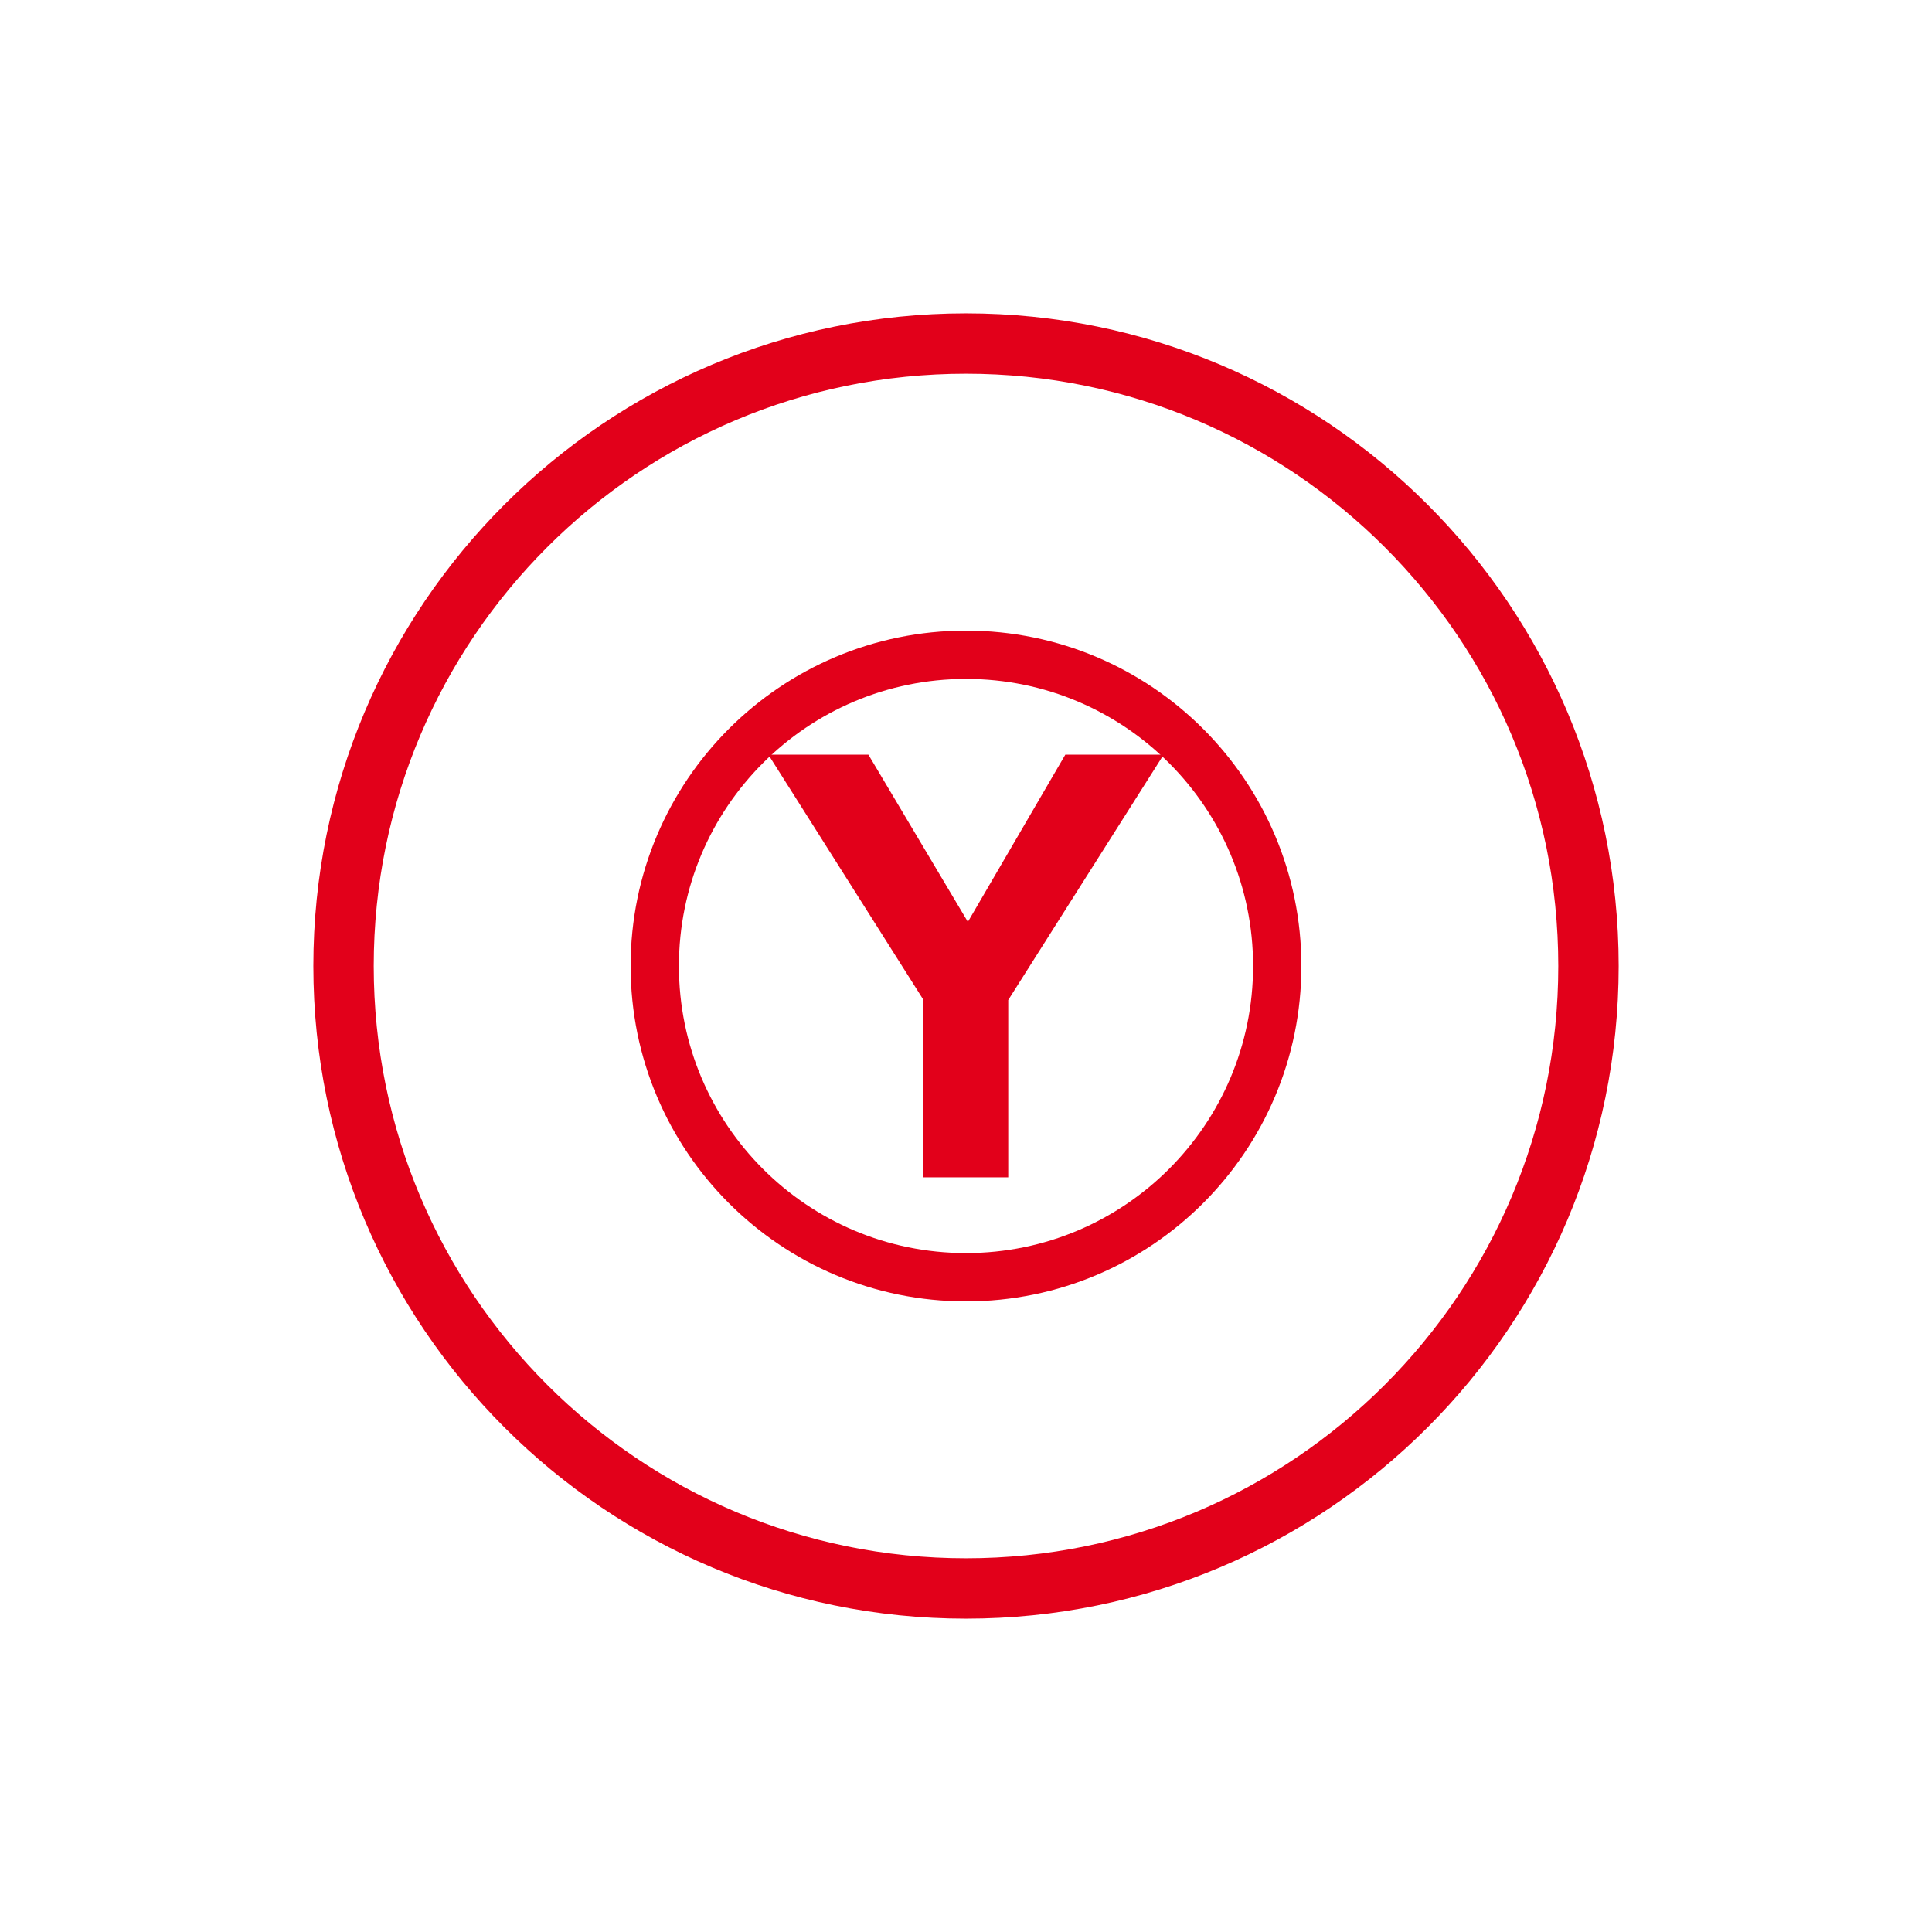
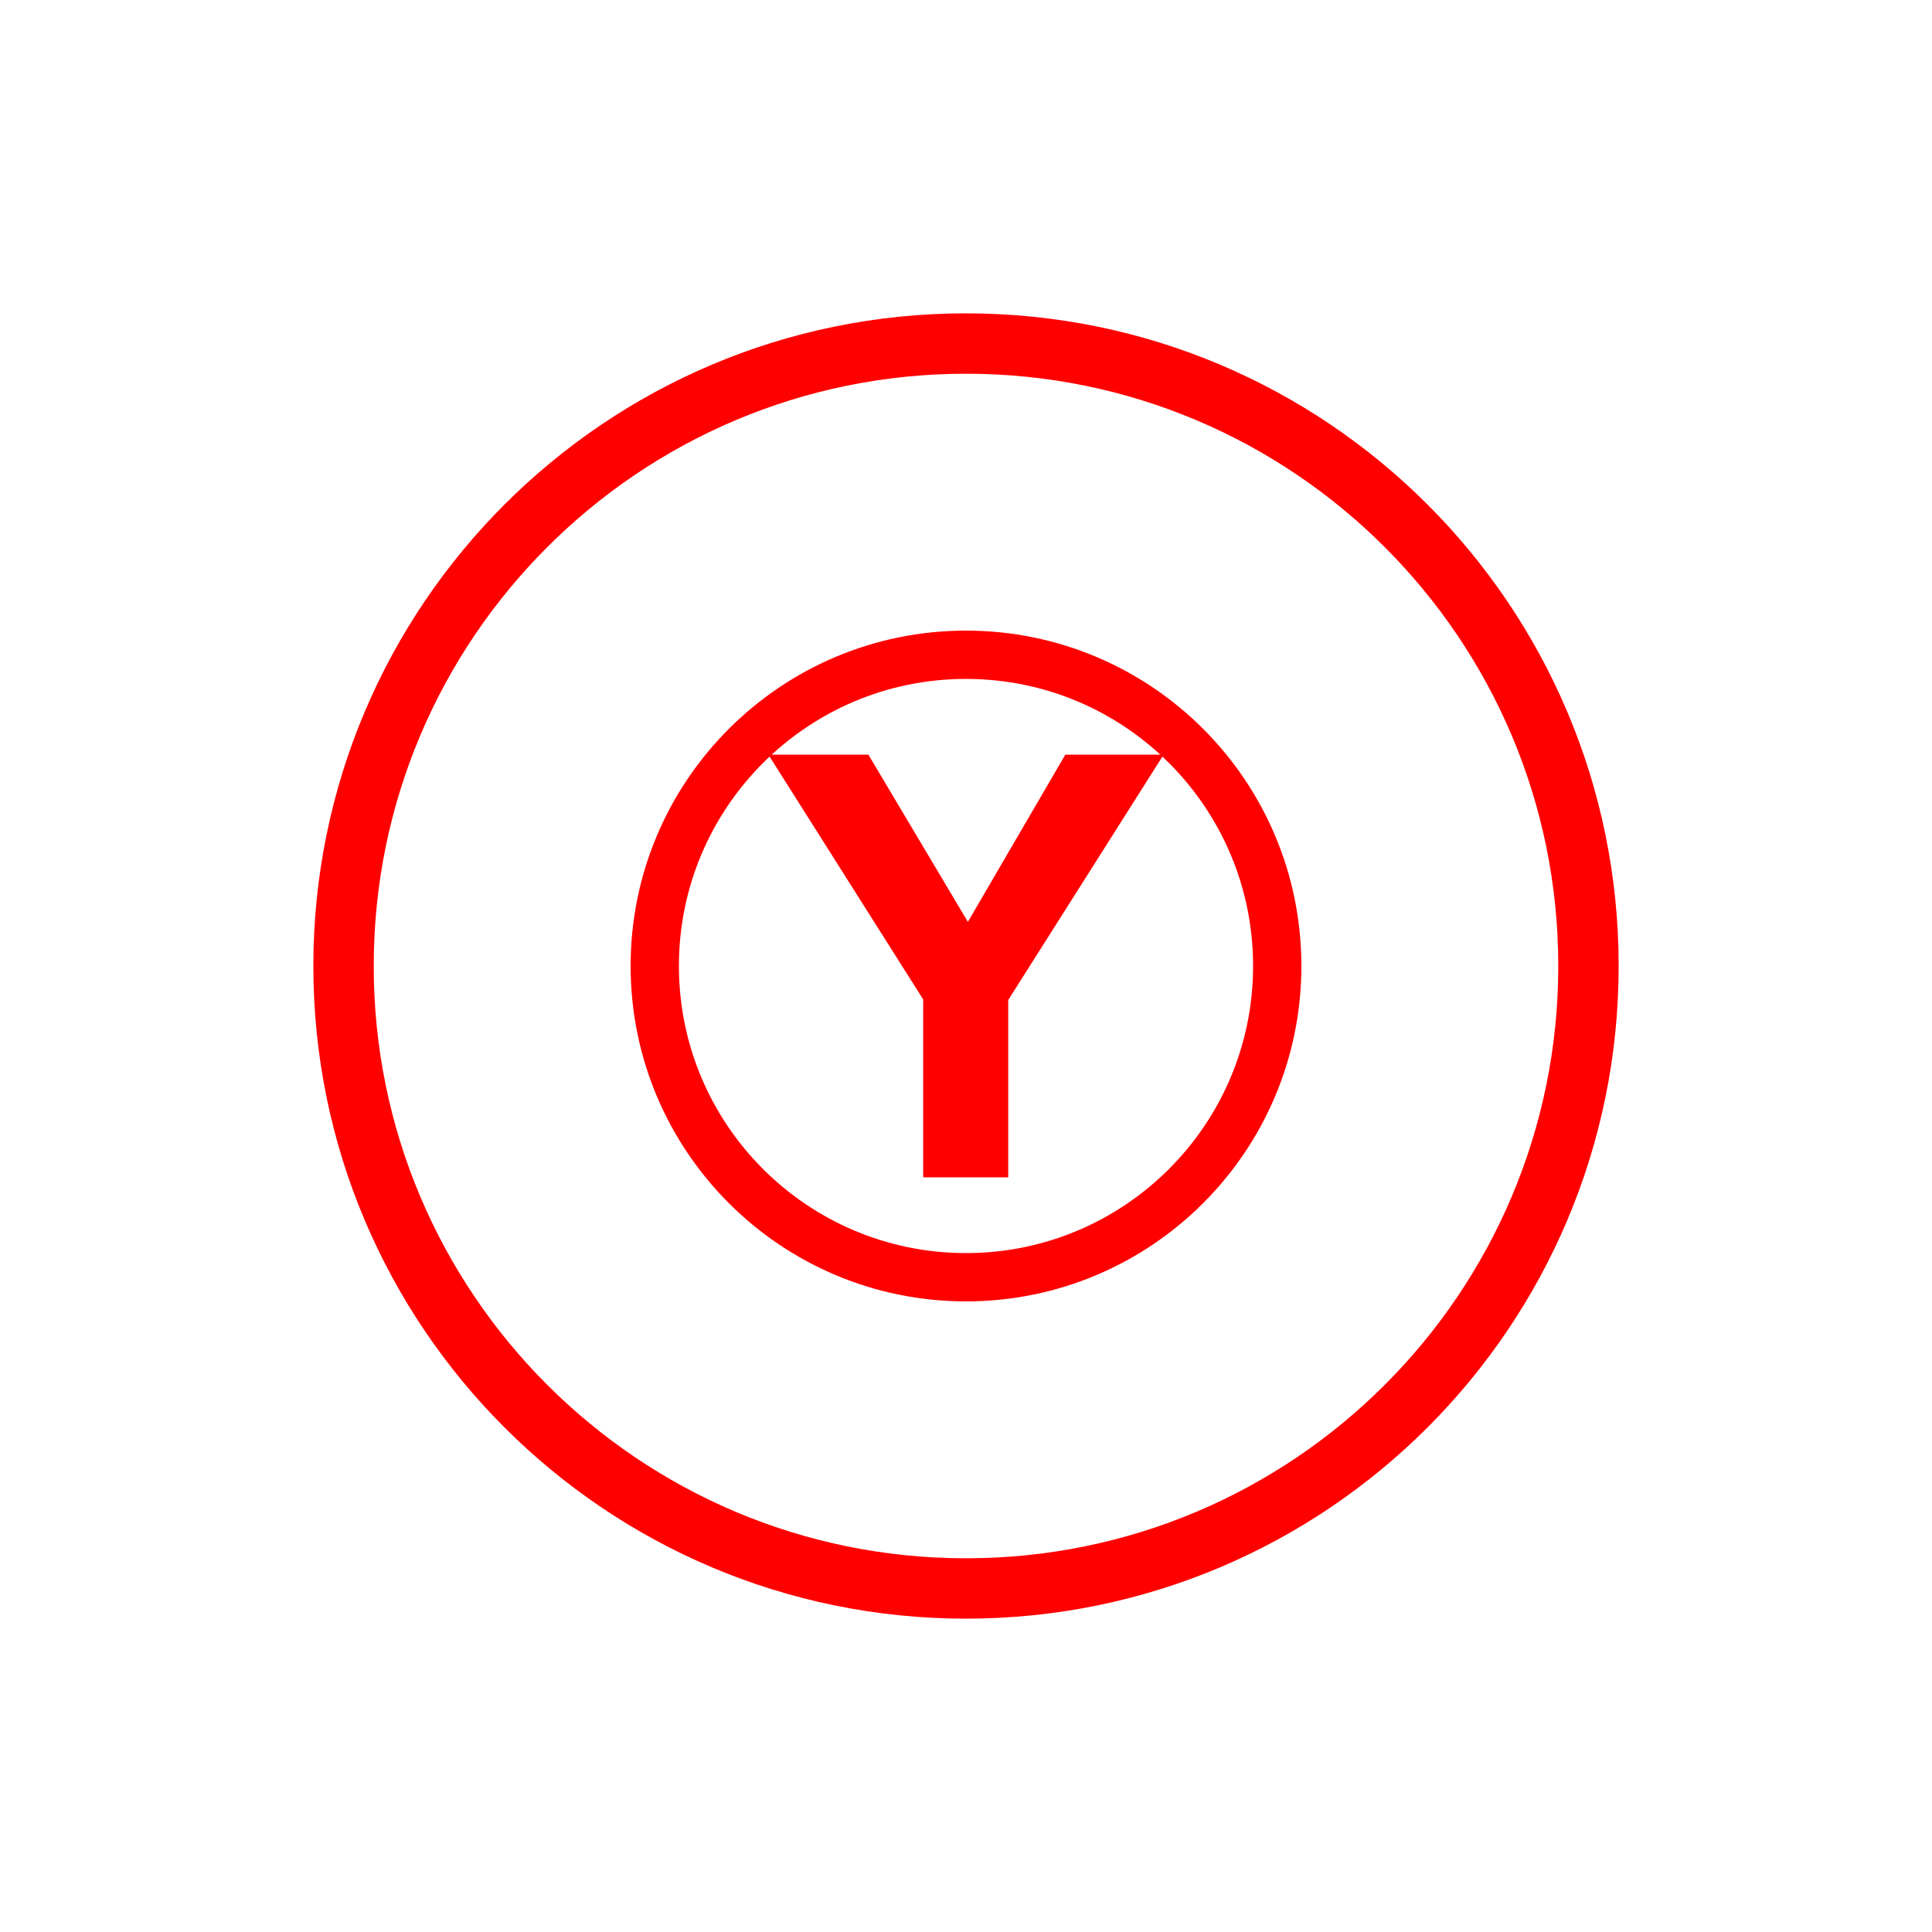
<svg xmlns="http://www.w3.org/2000/svg" viewBox="0 0 64 64">
-   <circle cx="32.00" cy="32.00" r="20.62" fill="none" stroke="#e2001a" stroke-width="2.0" />
-   <circle cx="32.00" cy="32.00" r="10.31" fill="none" stroke="#e2001a" stroke-width="1.6" />
-   <path d="M534 0V617L-3 1466H344L689 886L1027 1466H1368L829 615V0Z" transform="translate(25.482,39.000) scale(0.00955,-0.00955)" fill="#e2001a" />
+   <circle cx="32.00" cy="32.00" r="20.62" fill="none" stroke="#FF0000" stroke-width="2.0" />
+   <circle cx="32.00" cy="32.00" r="10.31" fill="none" stroke="#FF0000" stroke-width="1.6" />
+   <path d="M534 0V617L-3 1466H344L689 886L1027 1466H1368L829 615V0Z" transform="translate(25.482,39.000) scale(0.00955,-0.00955)" fill="#FF0000" />
</svg>
